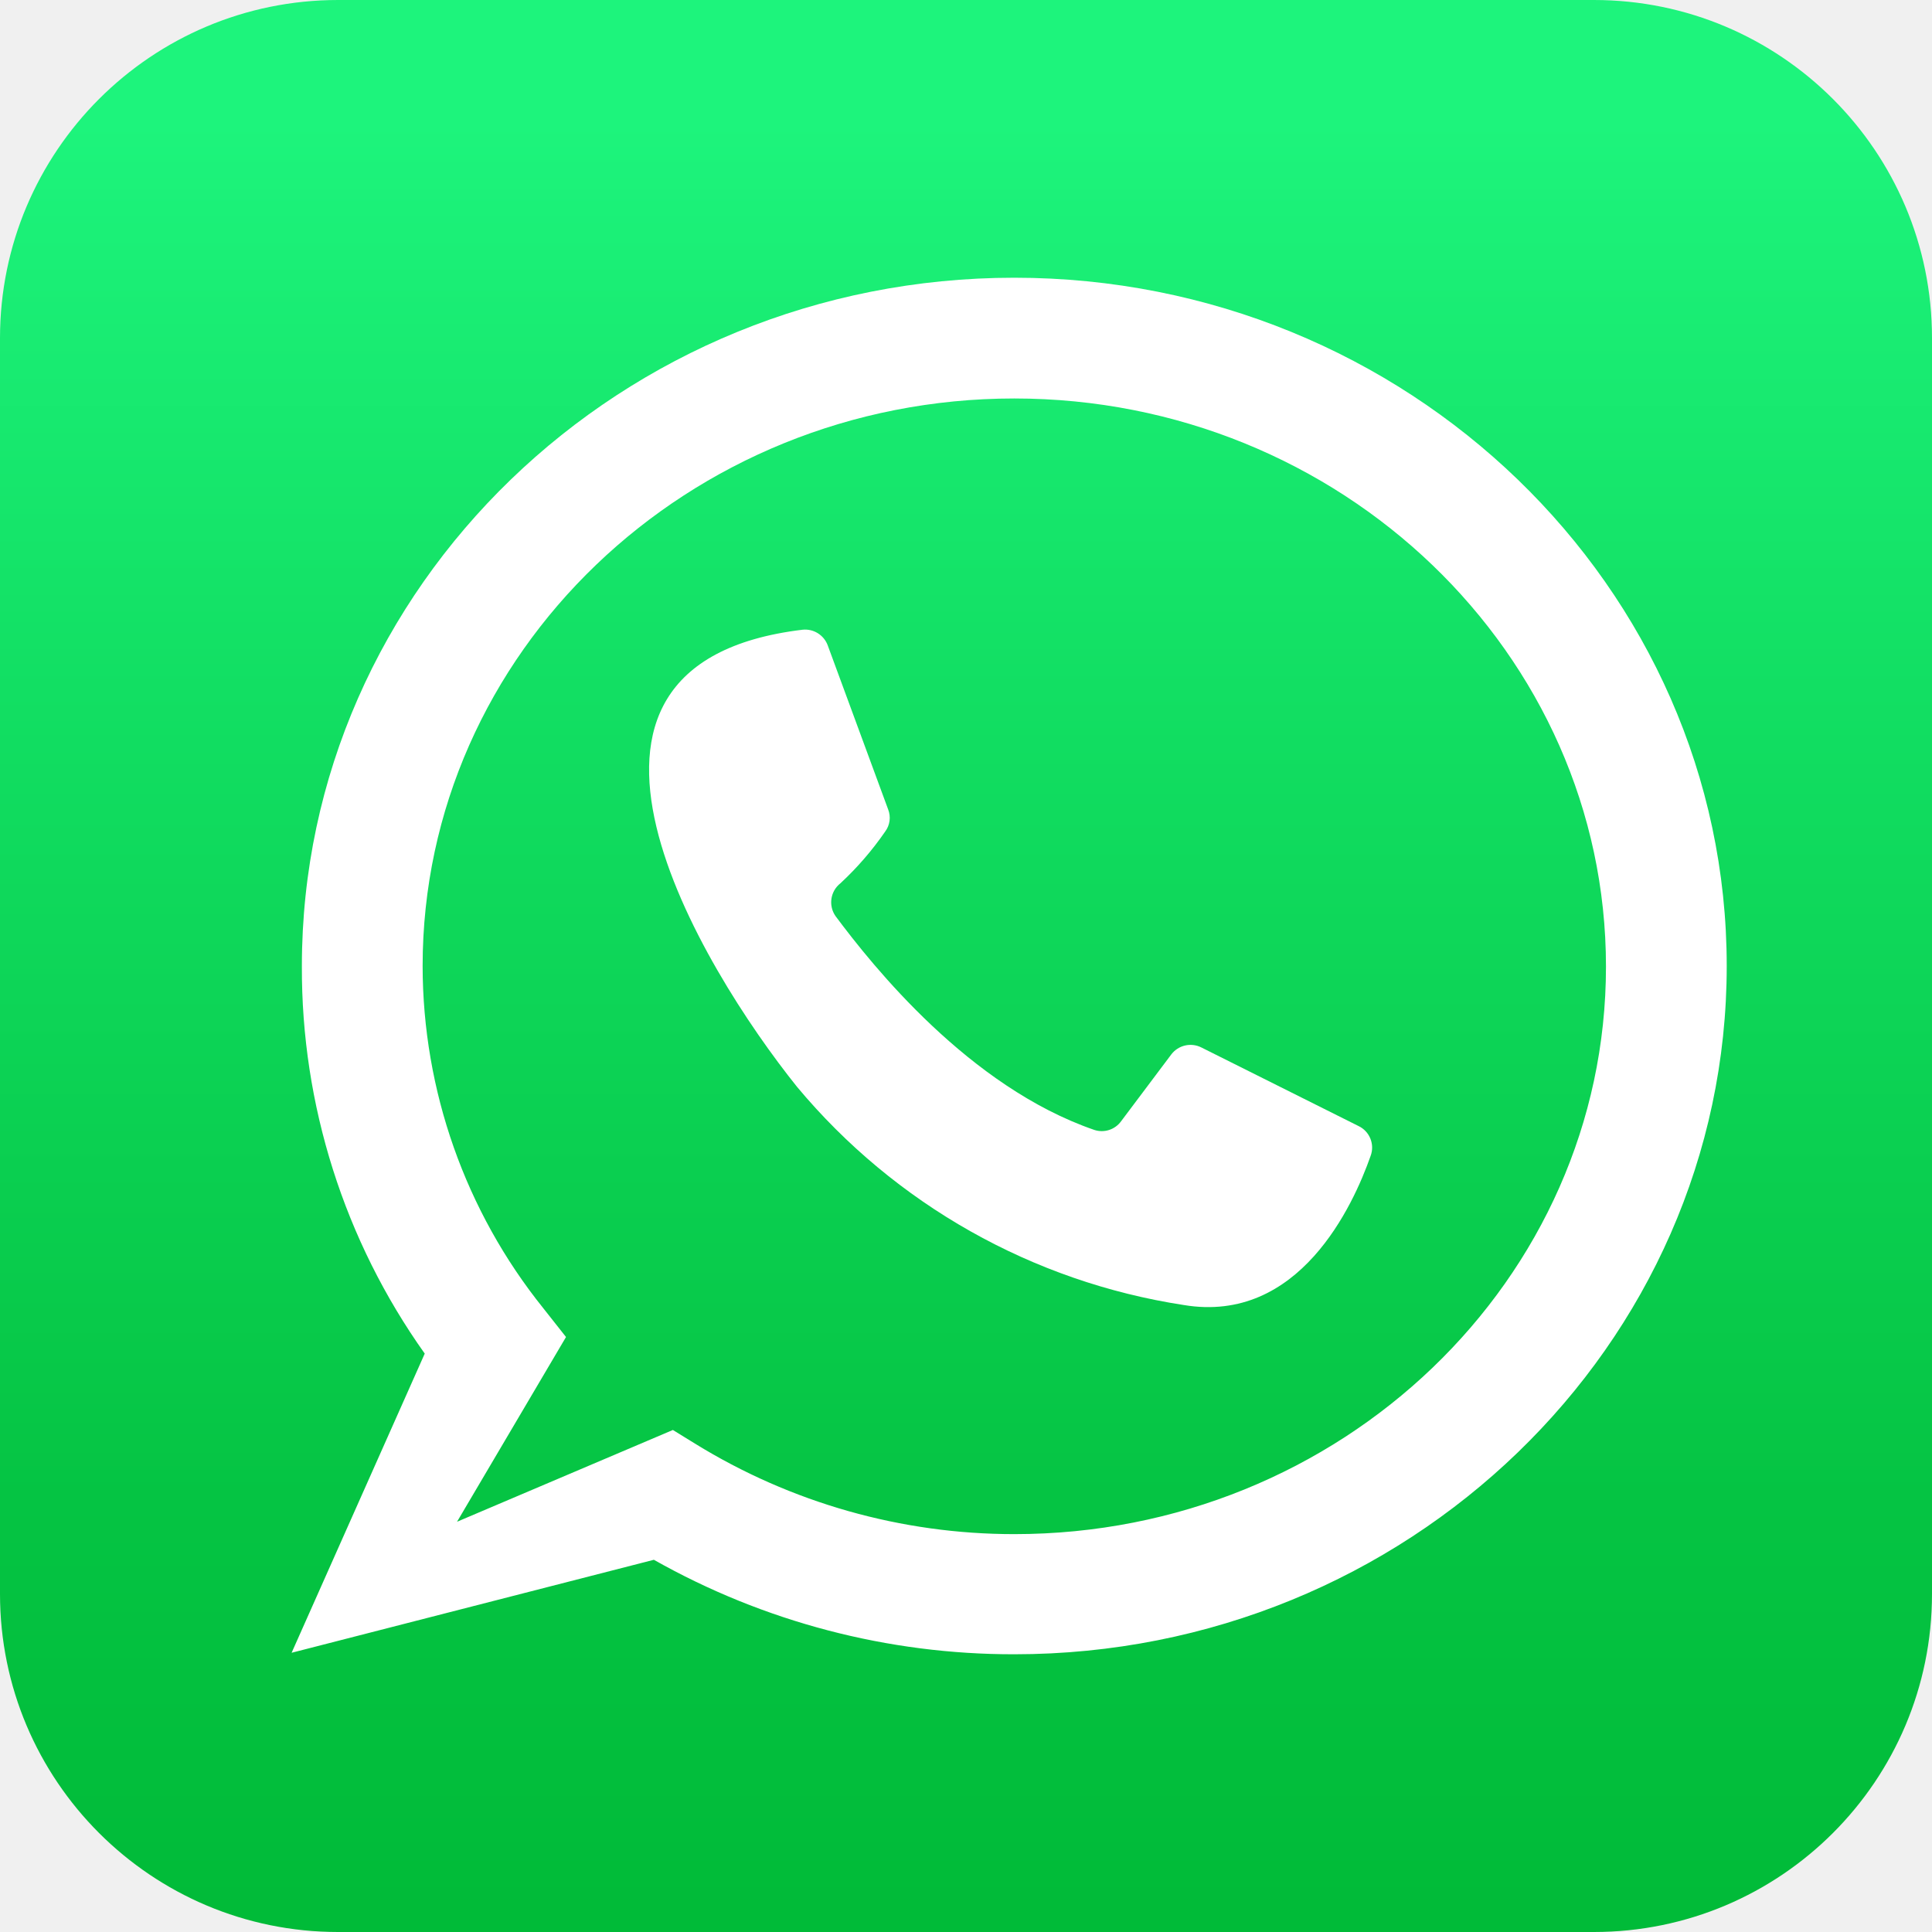
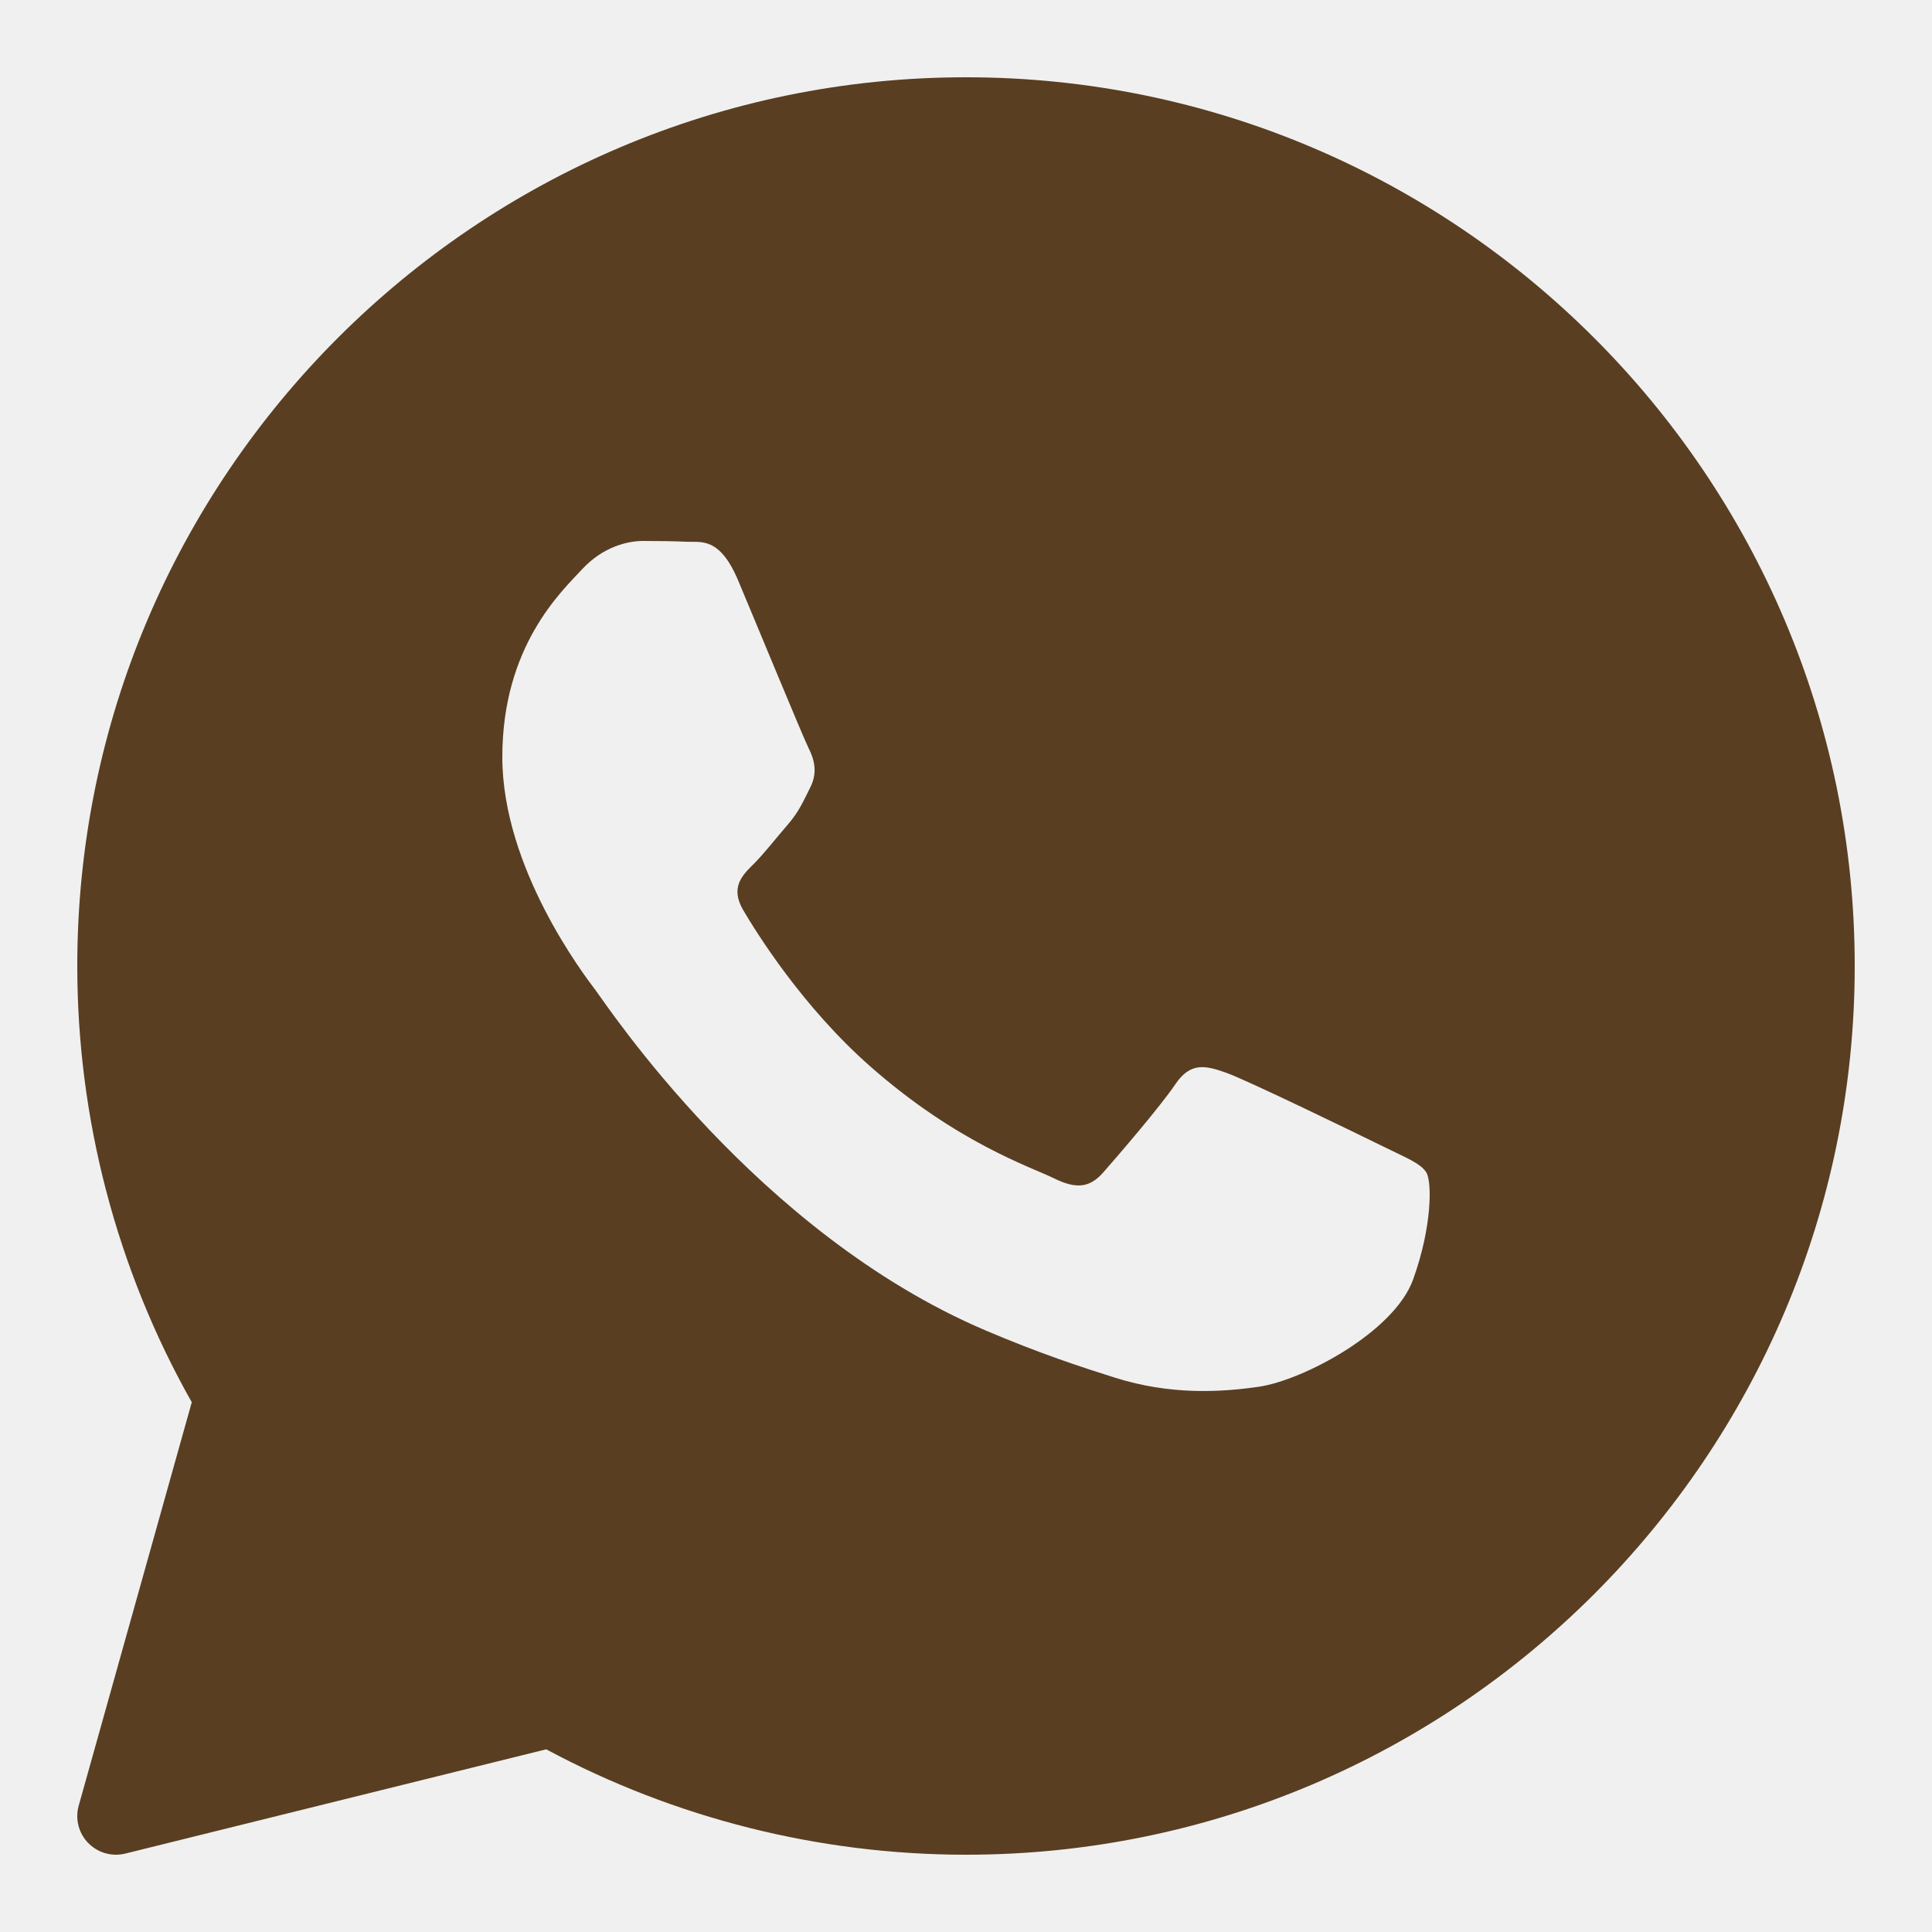
- <svg xmlns="http://www.w3.org/2000/svg" viewBox="0 0 64 64">
-   <defs>
-     <style>.cls-1{fill:url(#linear-gradient);}.cls-2{fill:#fff;}</style>
-     <linearGradient gradientUnits="userSpaceOnUse" id="linear-gradient" x1="32" x2="32" y1="4" y2="64.81">
-       <stop offset="0" stop-color="#1df47c" />
-       <stop offset="0.31" stop-color="#12df63" />
-       <stop offset="0.75" stop-color="#05c443" />
-       <stop offset="1" stop-color="#00ba37" />
-     </linearGradient>
-   </defs>
-   <g data-name="23-whatsapp" id="_23-whatsapp">
-     <rect class="cls-1" height="64" rx="11.2" ry="11.2" width="64" />
-     <path class="cls-2" d="M27.42,21.38l2,5.43a.76.76,0,0,1-.1.74,10.32,10.32,0,0,1-1.48,1.71.8.8,0,0,0-.16,1.09C28.91,32,32.1,36,36.25,37.43a.79.79,0,0,0,.89-.29l1.66-2.21a.8.8,0,0,1,1-.23L45,37.3a.79.79,0,0,1,.4,1c-.57,1.62-2.36,5.57-6.19,4.93A20.79,20.79,0,0,1,26.4,36c-3.14-3.92-9.34-14,.19-15.14A.8.8,0,0,1,27.42,21.38Z" />
-     <path class="cls-2" d="M33.6,54.8a24.21,24.21,0,0,1-11.94-3.13l-12,3.08,4.41-9.91A22,22,0,0,1,10,32C10,19.43,20.59,9.2,33.6,9.2S57.2,19.43,57.2,32,46.61,54.8,33.6,54.8ZM22.29,47.37l.73.45a20.13,20.13,0,0,0,10.58,3c10.81,0,19.6-8.43,19.6-18.8S44.41,13.2,33.6,13.2,14,21.63,14,32a18.13,18.13,0,0,0,4,11.34l.75.95-3.61,6.12Z" />
-   </g>
+ <svg xmlns="http://www.w3.org/2000/svg" fill="#593e22" viewBox="0 0 50 50" width="50px" height="50px">
+   <path d="M25,2C12.318,2,2,12.318,2,25c0,3.96,1.023,7.854,2.963,11.29L2.037,46.73c-0.096,0.343-0.003,0.711,0.245,0.966 C2.473,47.893,2.733,48,3,48c0.08,0,0.161-0.01,0.24-0.029l10.896-2.699C17.463,47.058,21.21,48,25,48c12.682,0,23-10.318,23-23 S37.682,2,25,2z M36.57,33.116c-0.492,1.362-2.852,2.605-3.986,2.772c-1.018,0.149-2.306,0.213-3.72-0.231 c-0.857-0.27-1.957-0.628-3.366-1.229c-5.923-2.526-9.791-8.415-10.087-8.804C15.116,25.235,13,22.463,13,19.594 s1.525-4.28,2.067-4.864c0.542-0.584,1.181-0.73,1.575-0.73s0.787,0.005,1.132,0.021c0.363,0.018,0.85-0.137,1.329,1.001 c0.492,1.168,1.673,4.037,1.819,4.33c0.148,0.292,0.246,0.633,0.05,1.022c-0.196,0.389-0.294,0.632-0.59,0.973 s-0.62,0.76-0.886,1.022c-0.296,0.291-0.603,0.606-0.259,1.19c0.344,0.584,1.529,2.493,3.285,4.039 c2.255,1.986,4.158,2.602,4.748,2.894c0.59,0.292,0.935,0.243,1.279-0.146c0.344-0.39,1.476-1.703,1.869-2.286 s0.787-0.487,1.329-0.292c0.542,0.194,3.445,1.604,4.035,1.896c0.59,0.292,0.984,0.438,1.132,0.681 C37.062,30.587,37.062,31.755,36.57,33.116z" />
</svg>
